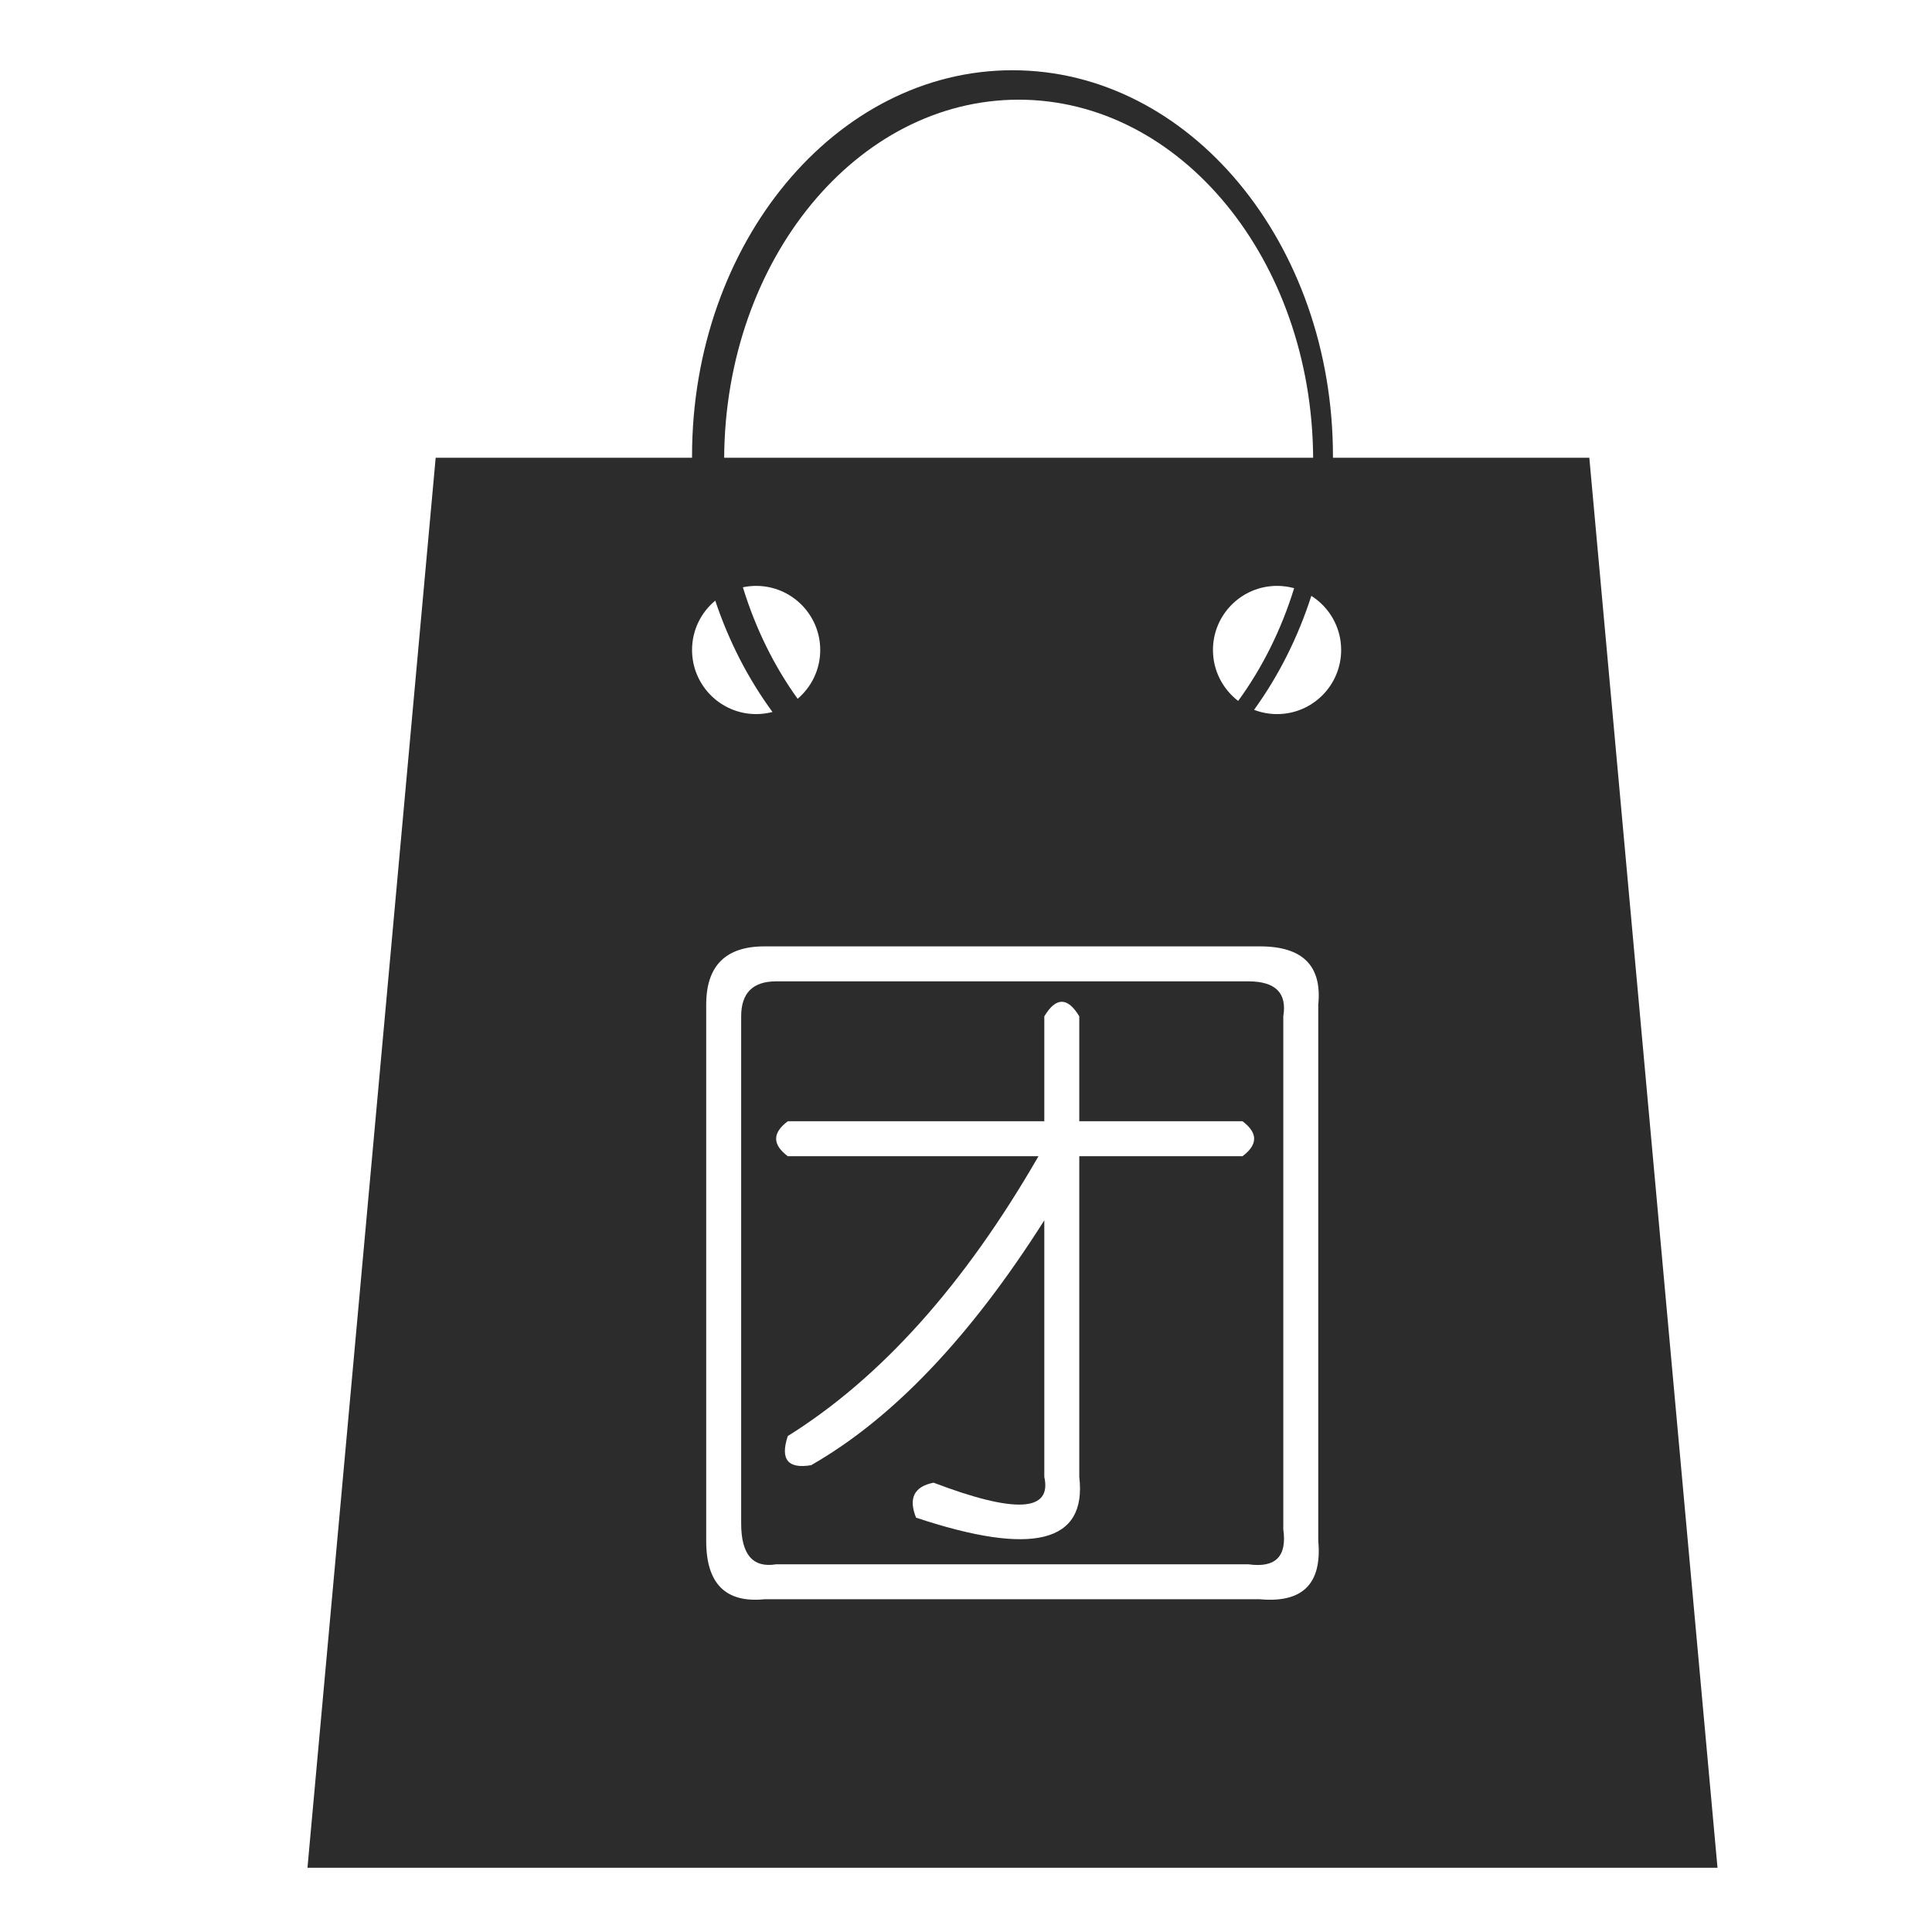
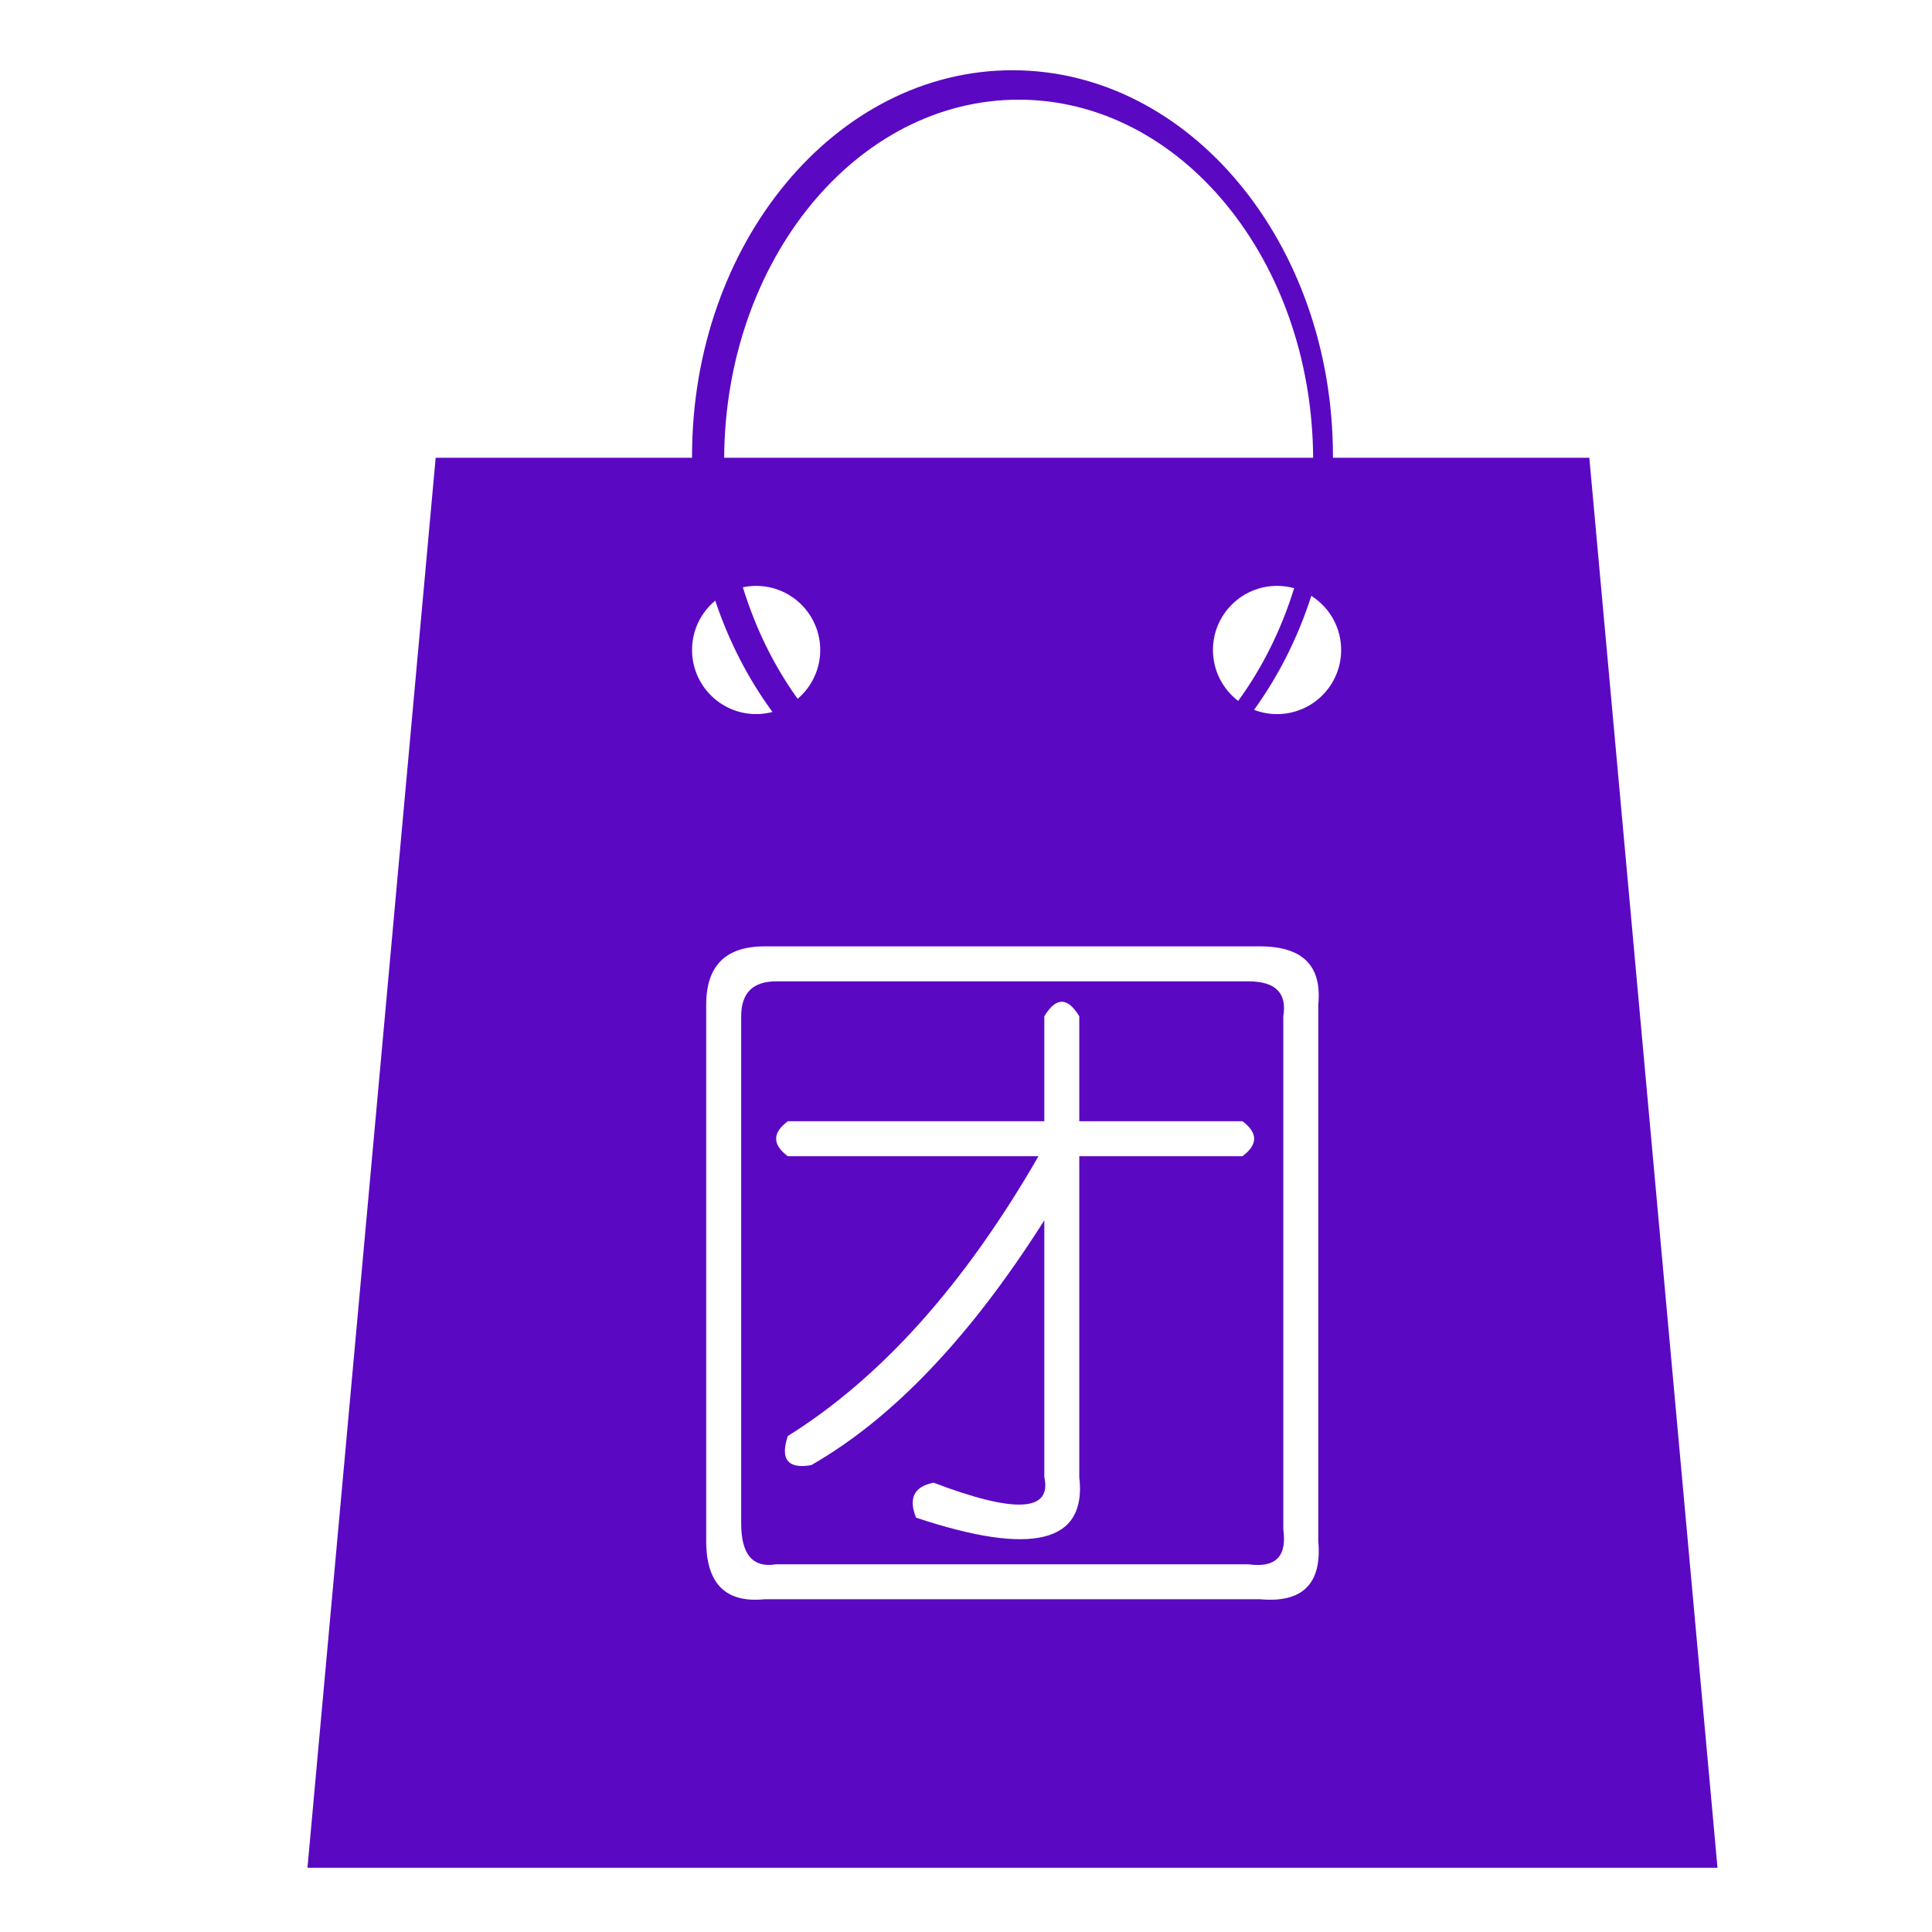
<svg xmlns="http://www.w3.org/2000/svg" t="1700747793768" class="icon" viewBox="0 0 1024 1024" version="1.1" p-id="7123" width="200" height="200">
-   <path d="M842.373 242.616l-135.88 0 0-0.804c0-112.952-76.058-204.58-169.856-204.58-93.793 0-169.841 91.628-169.841 204.58l0 0.804L230.912 242.616 162.964 989.957l747.346 0L842.373 242.616 842.373 242.616zM710.84 344.504c0 18.765-15.217 33.981-33.971 33.981-4.296 0-8.407-0.804-12.191-2.263 12.826-17.72 23.188-38.108 30.351-60.406C704.543 321.828 710.84 332.426 710.84 344.504L710.84 344.504zM422.769 370.376c-12.406-17.203-22.308-37.217-29.025-59.11 2.263-0.466 4.608-0.732 7.02-0.732 18.755 0 33.976 15.217 33.976 33.981C434.739 354.877 430.08 364.16 422.769 370.376L422.769 370.376zM642.893 344.504c0-18.765 15.222-33.976 33.976-33.976 3.133 0 6.159 0.44 9.057 1.219-6.866 22.185-16.993 42.394-29.681 59.761C648.136 365.271 642.893 355.502 642.893 344.504L642.893 344.504zM539.914 52.833c85.806 0 155.453 84.854 156.078 189.788L383.821 242.621C384.451 137.687 454.118 52.833 539.914 52.833L539.914 52.833zM379.1 318.346c7.281 21.78 17.613 41.702 30.336 59.023-2.77 0.712-5.683 1.111-8.673 1.111-18.739 0-33.961-15.217-33.961-33.981C366.797 333.983 371.579 324.588 379.1 318.346L379.1 318.346zM405.197 501.596l262.615 0c22.646 0 32.952 10.307 30.899 30.894l0 284.252c2.048 22.641-8.253 32.952-30.899 30.894L405.197 847.636c-20.613 2.053-30.894-8.253-30.894-30.894l0-284.252C374.303 511.903 384.584 501.596 405.197 501.596L405.197 501.596zM661.637 520.136 411.377 520.136c-12.36 0-18.54 6.18-18.54 18.534l0 268.8c0 16.466 6.18 23.68 18.54 21.632l250.255 0c14.408 2.048 20.593-4.132 18.54-18.534l0-271.892C682.23 526.316 676.05 520.136 661.637 520.136L661.637 520.136zM572.042 538.67l0 55.613 86.508 0c8.233 6.175 8.233 12.355 0 18.54l-86.508 0 0 169.928c4.106 35-24.719 42.214-86.513 21.632-4.127-10.291-1.034-16.471 9.272-18.534 43.254 16.456 62.812 15.447 58.701-3.092l0-135.951c-39.153 61.798-80.328 105.052-123.581 129.772-12.365 2.074-16.492-3.092-12.365-15.452 49.434-30.894 93.706-80.328 132.854-148.301L417.556 612.823c-8.253-6.185-8.253-12.365 0-18.54l135.946 0 0-55.613C559.683 528.389 565.862 528.389 572.042 538.67L572.042 538.67z" fill="#2c2c2c" p-id="7124" />
+   <path d="M842.373 242.616l-135.88 0 0-0.804c0-112.952-76.058-204.58-169.856-204.58-93.793 0-169.841 91.628-169.841 204.58l0 0.804L230.912 242.616 162.964 989.957l747.346 0L842.373 242.616 842.373 242.616zM710.84 344.504c0 18.765-15.217 33.981-33.971 33.981-4.296 0-8.407-0.804-12.191-2.263 12.826-17.72 23.188-38.108 30.351-60.406C704.543 321.828 710.84 332.426 710.84 344.504L710.84 344.504zM422.769 370.376c-12.406-17.203-22.308-37.217-29.025-59.11 2.263-0.466 4.608-0.732 7.02-0.732 18.755 0 33.976 15.217 33.976 33.981C434.739 354.877 430.08 364.16 422.769 370.376L422.769 370.376zM642.893 344.504c0-18.765 15.222-33.976 33.976-33.976 3.133 0 6.159 0.44 9.057 1.219-6.866 22.185-16.993 42.394-29.681 59.761C648.136 365.271 642.893 355.502 642.893 344.504L642.893 344.504zM539.914 52.833c85.806 0 155.453 84.854 156.078 189.788L383.821 242.621C384.451 137.687 454.118 52.833 539.914 52.833L539.914 52.833zM379.1 318.346c7.281 21.78 17.613 41.702 30.336 59.023-2.77 0.712-5.683 1.111-8.673 1.111-18.739 0-33.961-15.217-33.961-33.981C366.797 333.983 371.579 324.588 379.1 318.346L379.1 318.346zM405.197 501.596l262.615 0c22.646 0 32.952 10.307 30.899 30.894l0 284.252c2.048 22.641-8.253 32.952-30.899 30.894L405.197 847.636c-20.613 2.053-30.894-8.253-30.894-30.894l0-284.252C374.303 511.903 384.584 501.596 405.197 501.596L405.197 501.596zM661.637 520.136 411.377 520.136c-12.36 0-18.54 6.18-18.54 18.534l0 268.8c0 16.466 6.18 23.68 18.54 21.632l250.255 0c14.408 2.048 20.593-4.132 18.54-18.534l0-271.892C682.23 526.316 676.05 520.136 661.637 520.136L661.637 520.136zM572.042 538.67l0 55.613 86.508 0c8.233 6.175 8.233 12.355 0 18.54l-86.508 0 0 169.928c4.106 35-24.719 42.214-86.513 21.632-4.127-10.291-1.034-16.471 9.272-18.534 43.254 16.456 62.812 15.447 58.701-3.092l0-135.951c-39.153 61.798-80.328 105.052-123.581 129.772-12.365 2.074-16.492-3.092-12.365-15.452 49.434-30.894 93.706-80.328 132.854-148.301L417.556 612.823c-8.253-6.185-8.253-12.365 0-18.54l135.946 0 0-55.613C559.683 528.389 565.862 528.389 572.042 538.67L572.042 538.67z" fill="#5b08c3" p-id="7124" />
</svg>
